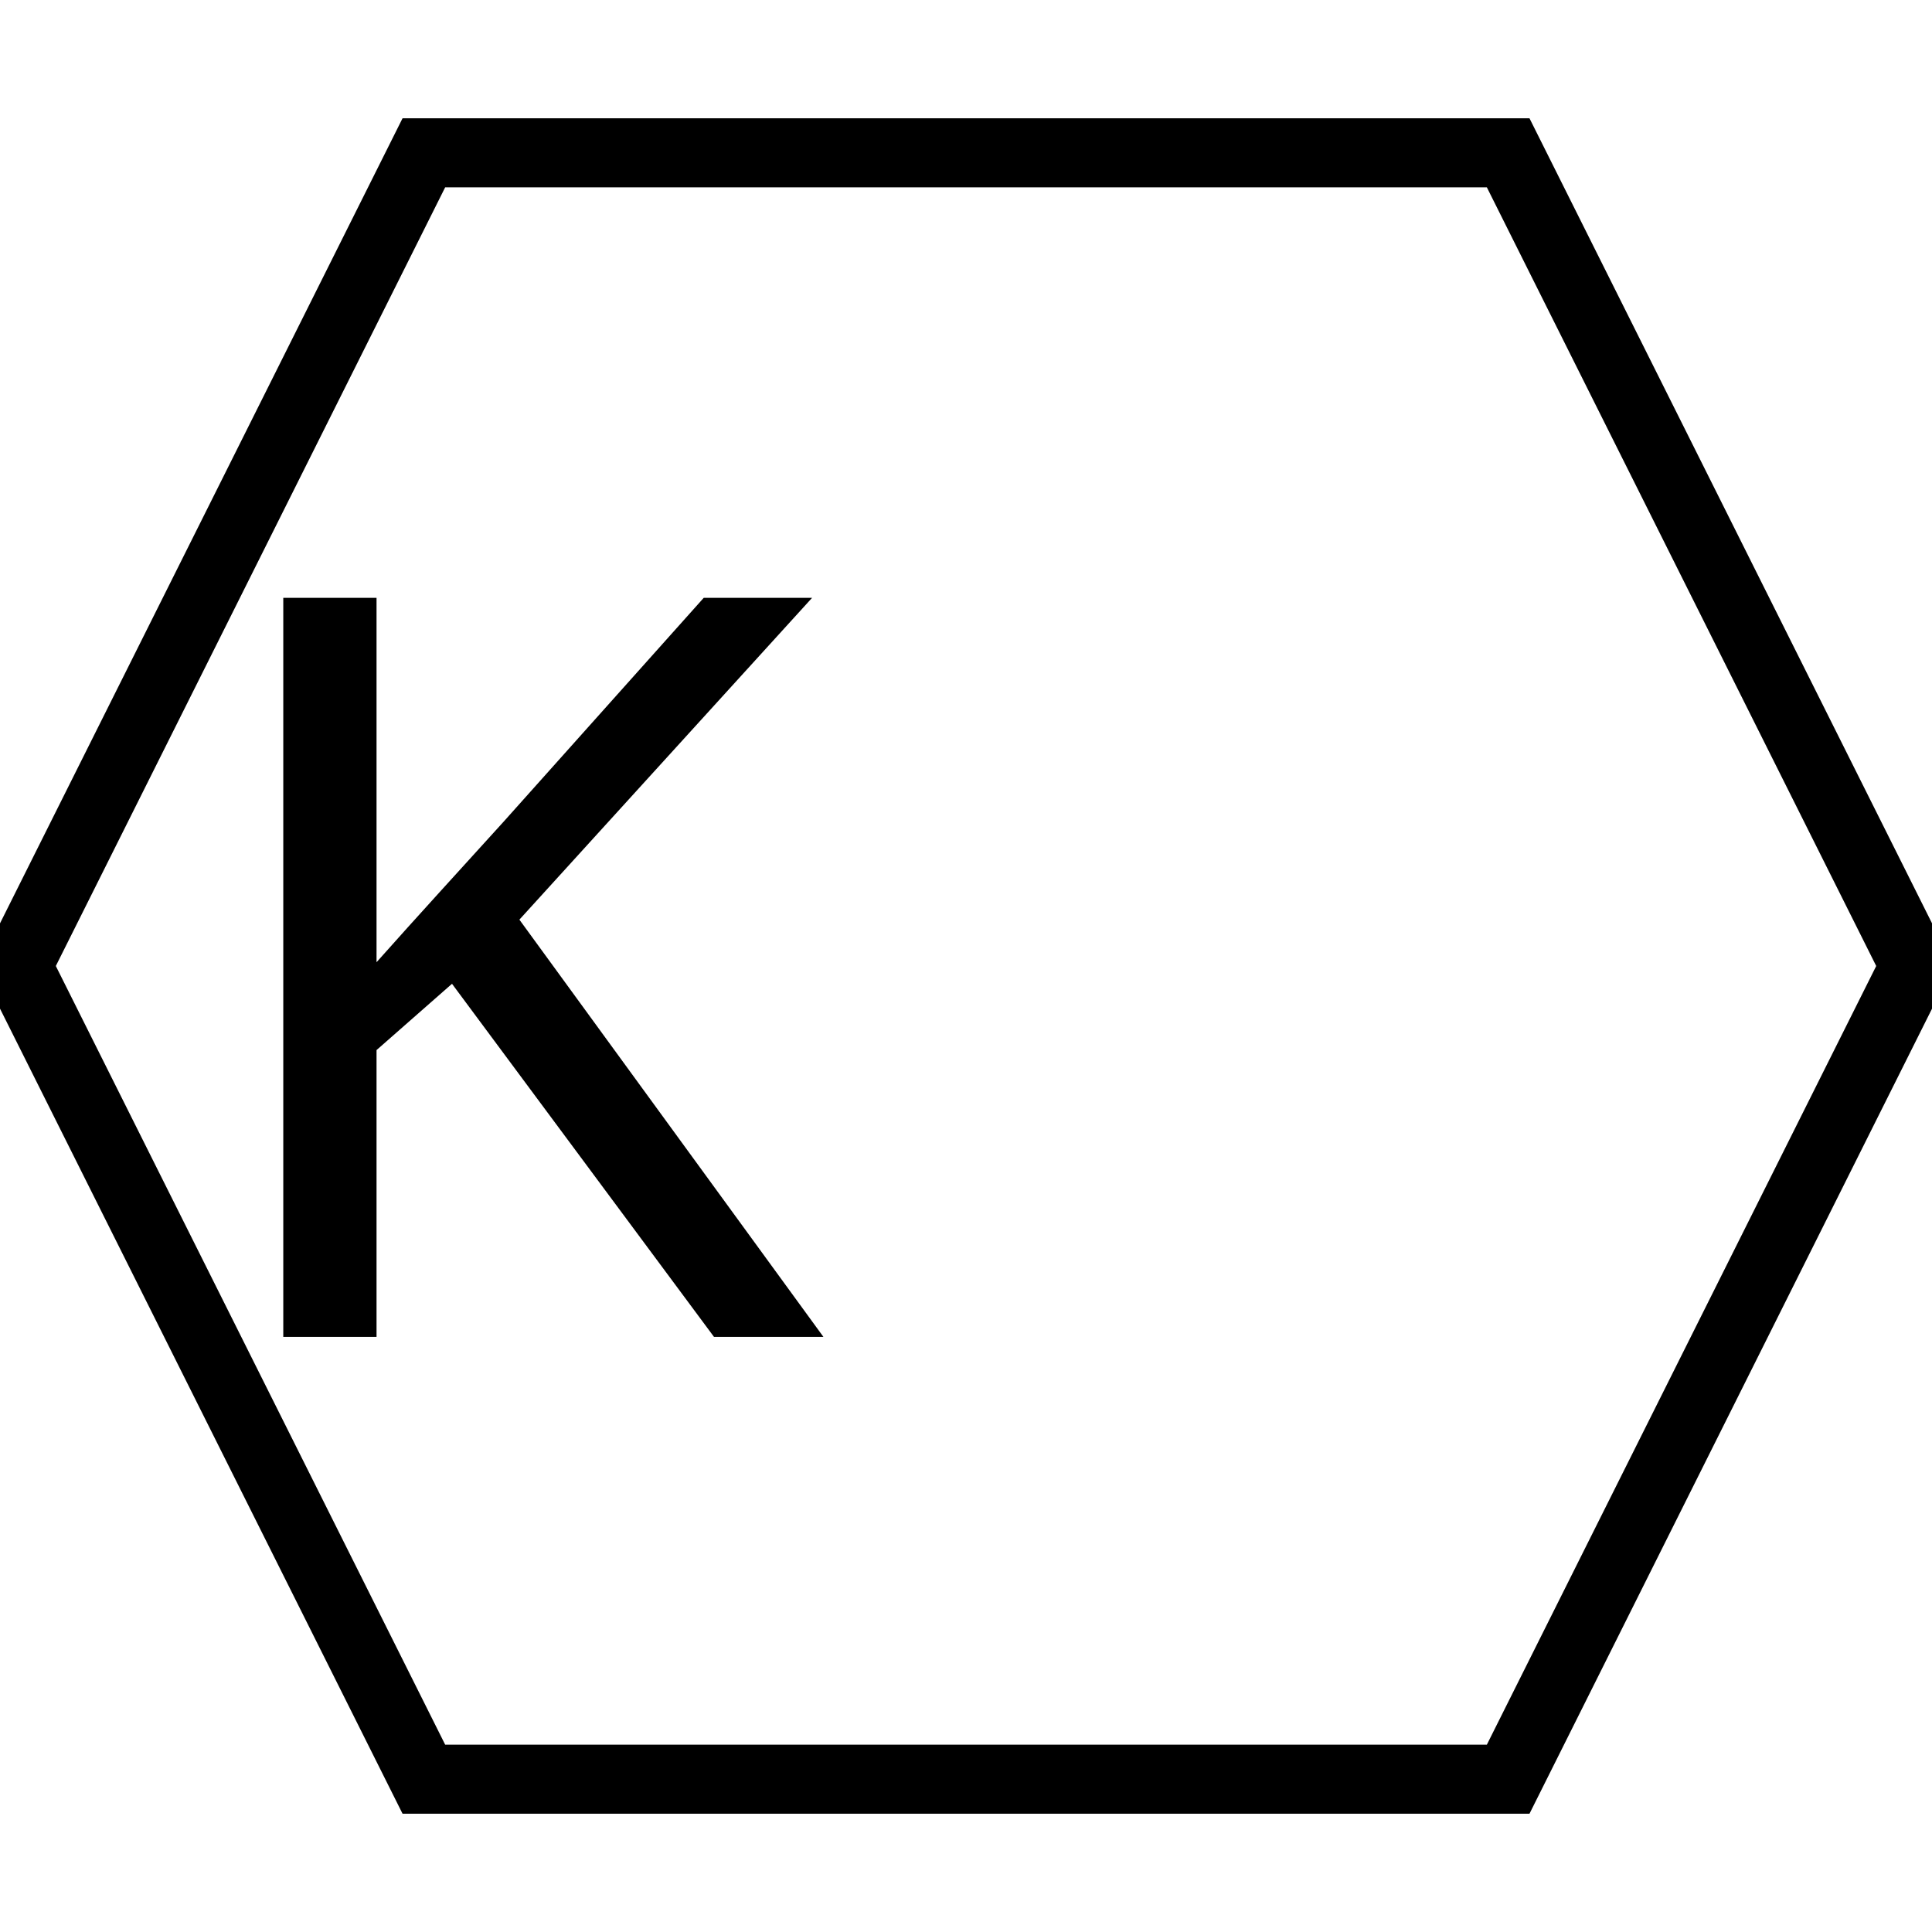
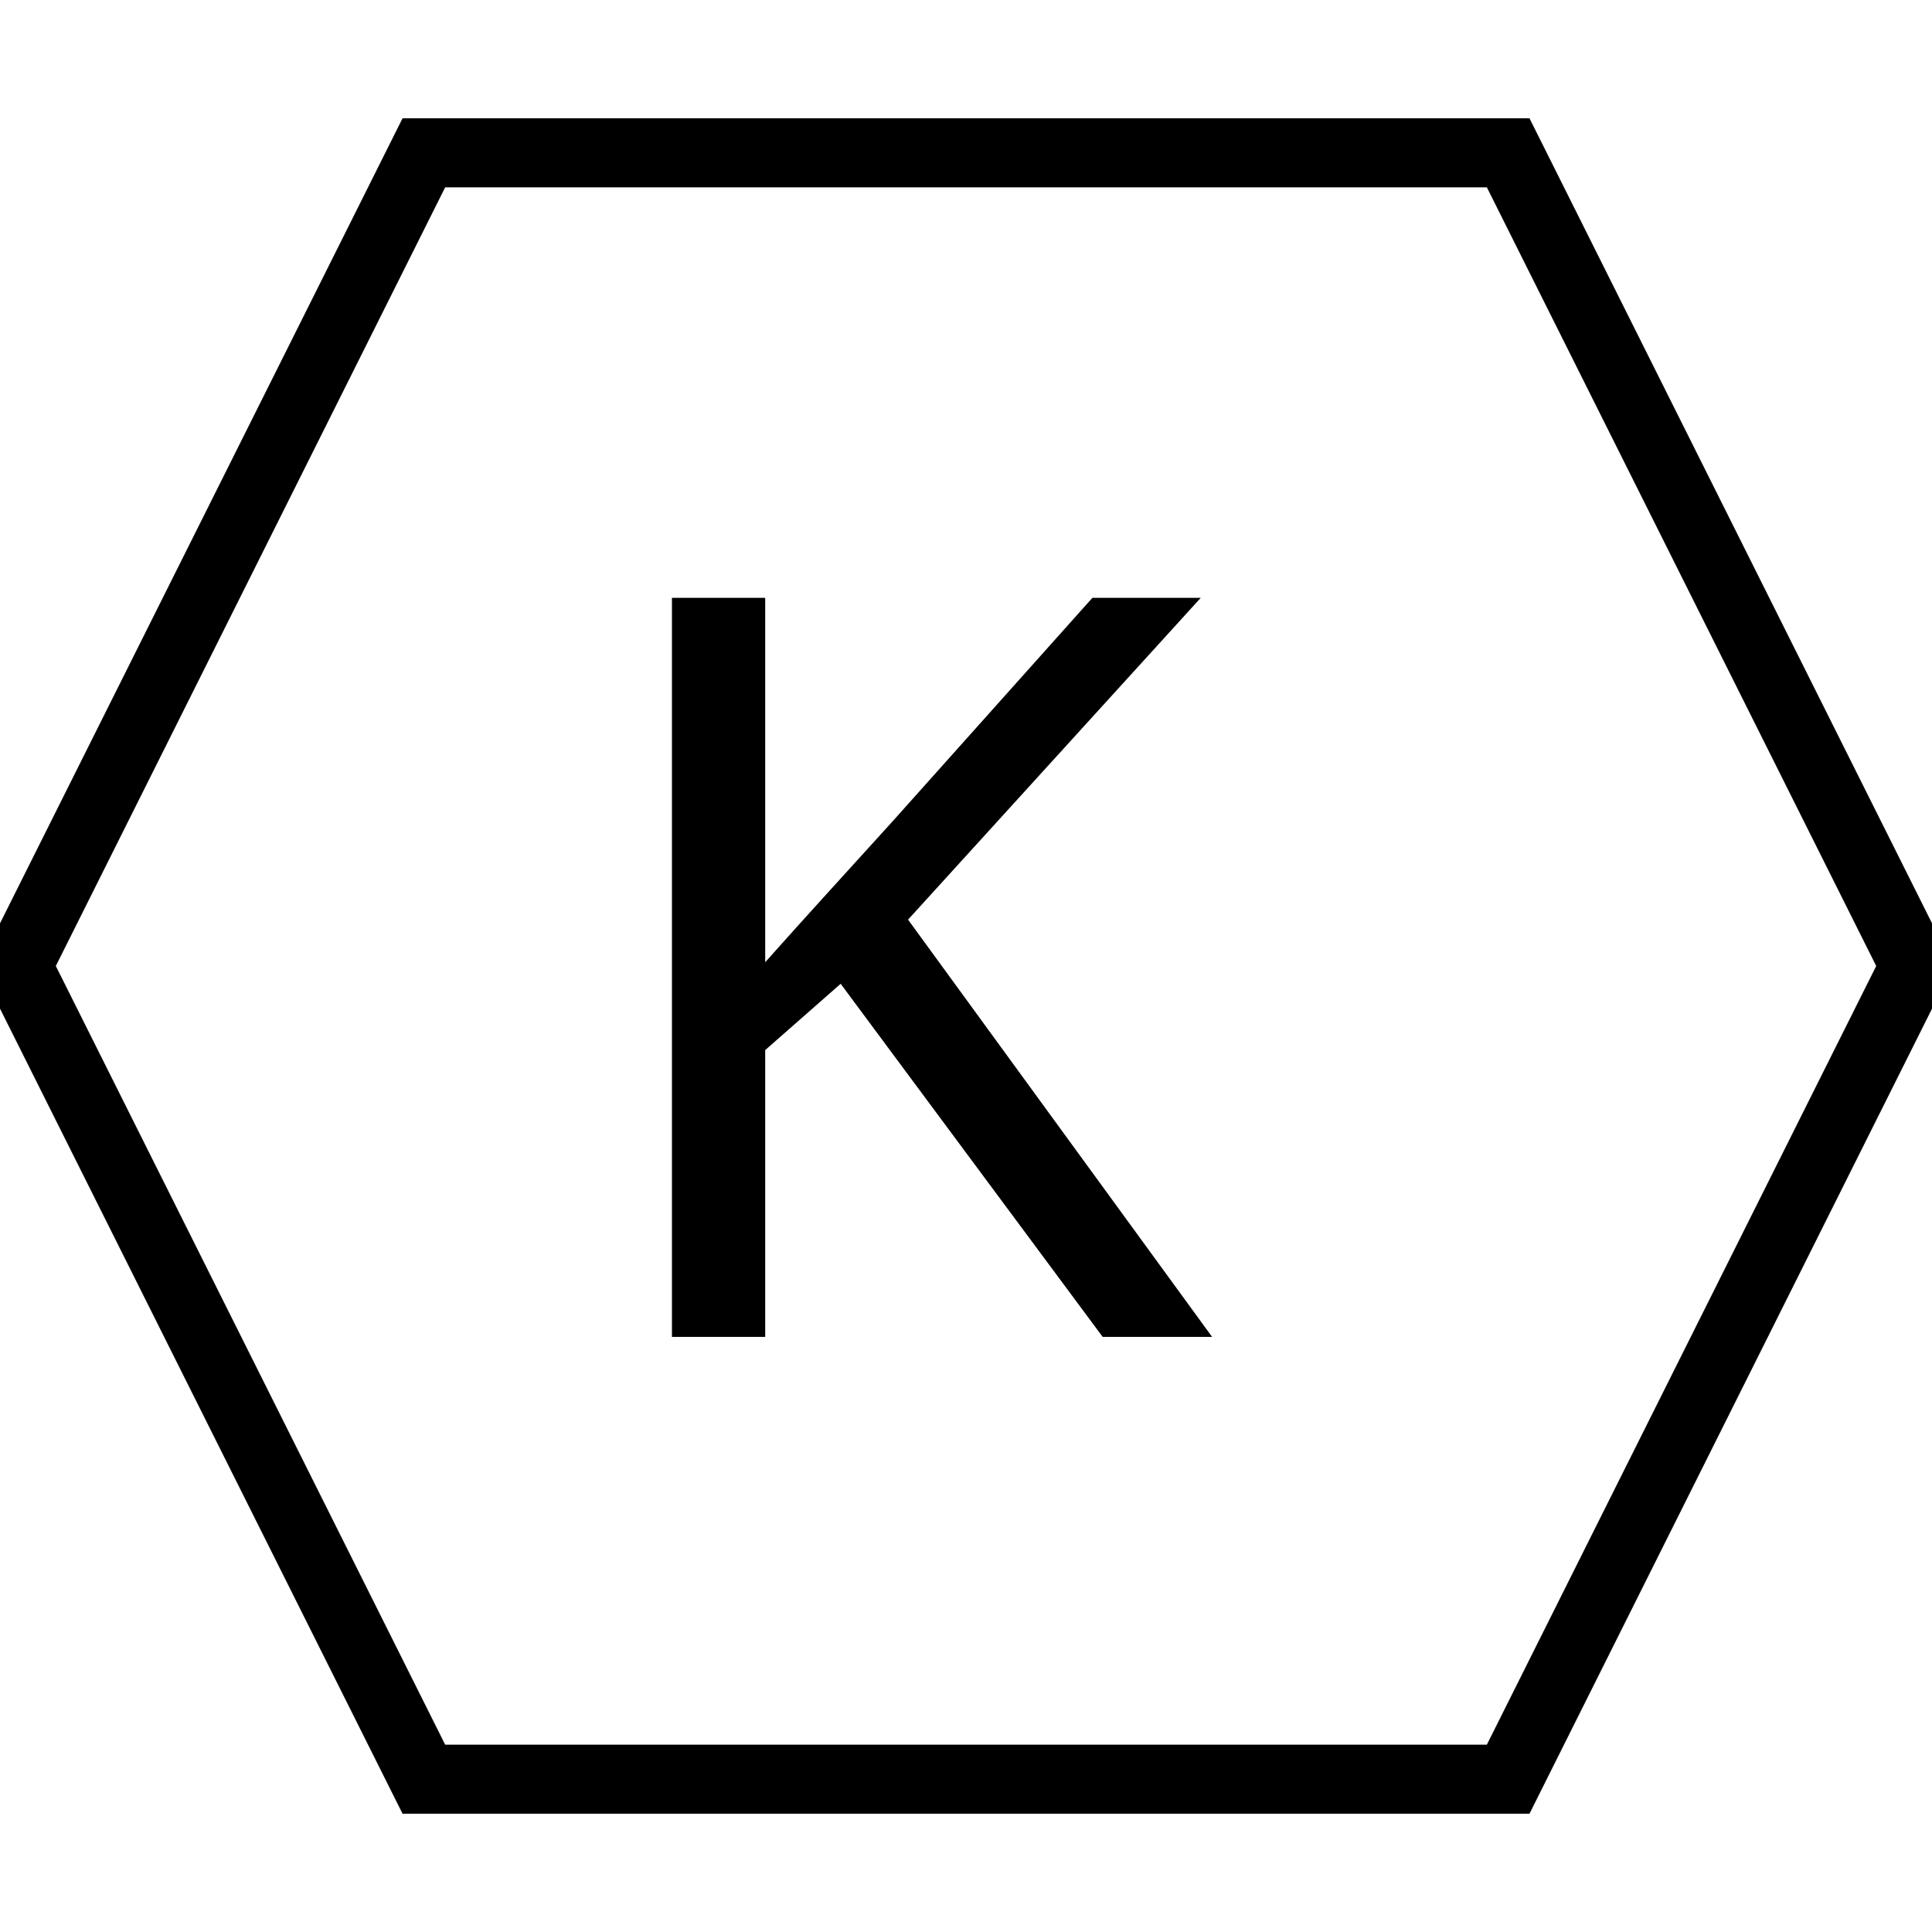
<svg xmlns="http://www.w3.org/2000/svg" width="56" height="56">
  <g>
    <rect fill="#fff" id="canvas_background" height="58" width="58" y="-1" x="-1" />
    <g display="none" overflow="visible" y="0" x="0" height="100%" width="100%" id="canvasGrid">
      <rect fill="url(#gridpattern)" stroke-width="0" y="0" x="0" height="100%" width="100%" />
    </g>
  </g>
  <g>
    <path stroke="#000" id="svg_2" d="m0.5,28l11.786,-23.571l31.429,0l11.786,23.571l-11.786,23.571l-31.429,0l-11.786,-23.571z" stroke-width="2" fill="#fff" />
-     <text font-style="normal" font-weight="normal" xml:space="preserve" text-anchor="start" font-family="'Montserrat Black'" font-size="30" id="svg_1" y="38.75" x="5.305" stroke-width="0" stroke="#000" fill="#000000">K</text>
+     <text font-style="normal" font-weight="normal" xml:space="preserve" text-anchor="start" font-family="'Montserrat Black'" font-size="30" id="svg_1" y="38.75" x="16.57" stroke-width="0" stroke="#000" fill="#000000">K</text>
  </g>
</svg>
